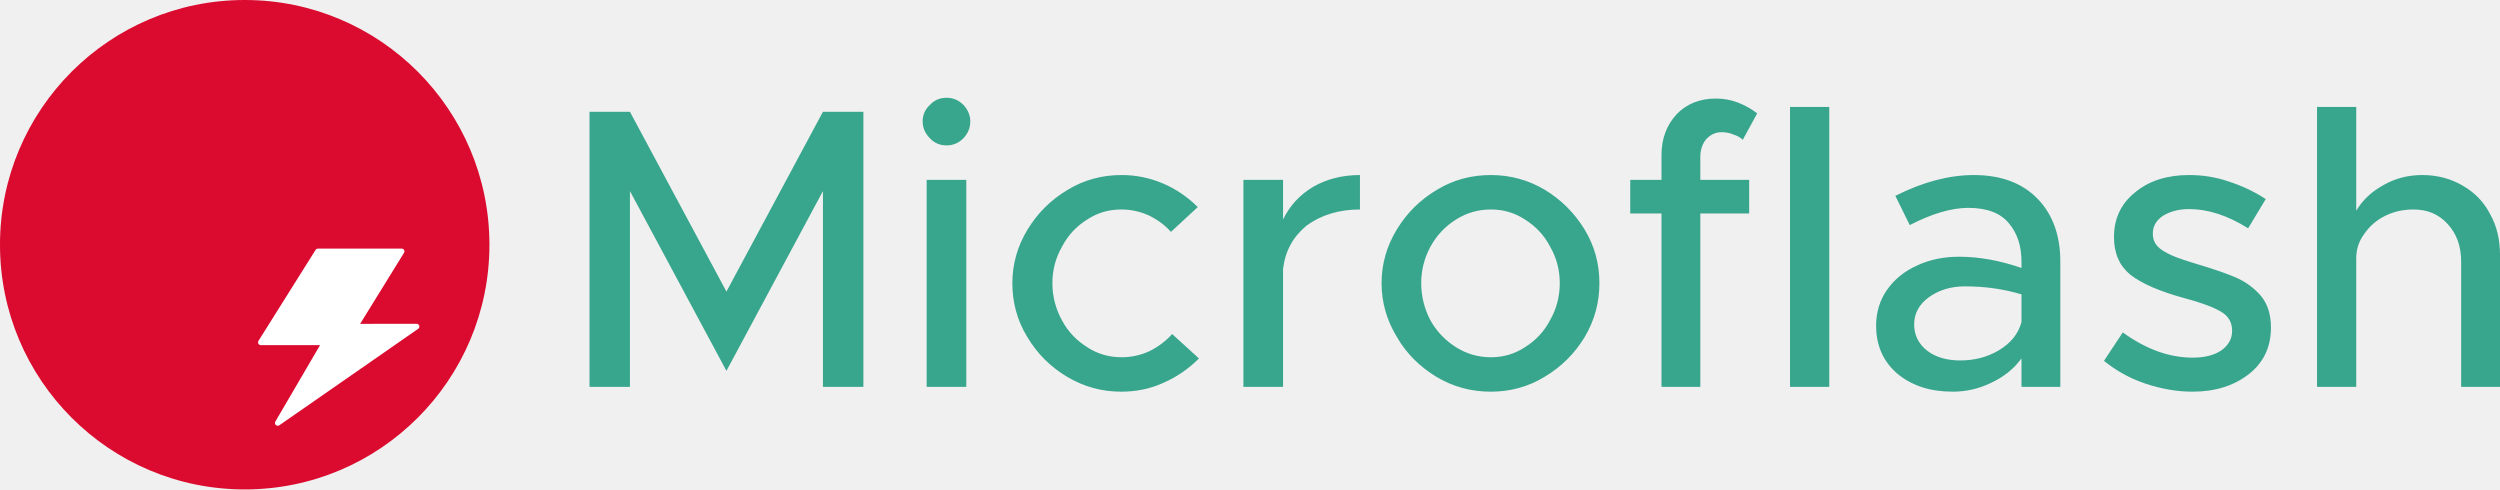
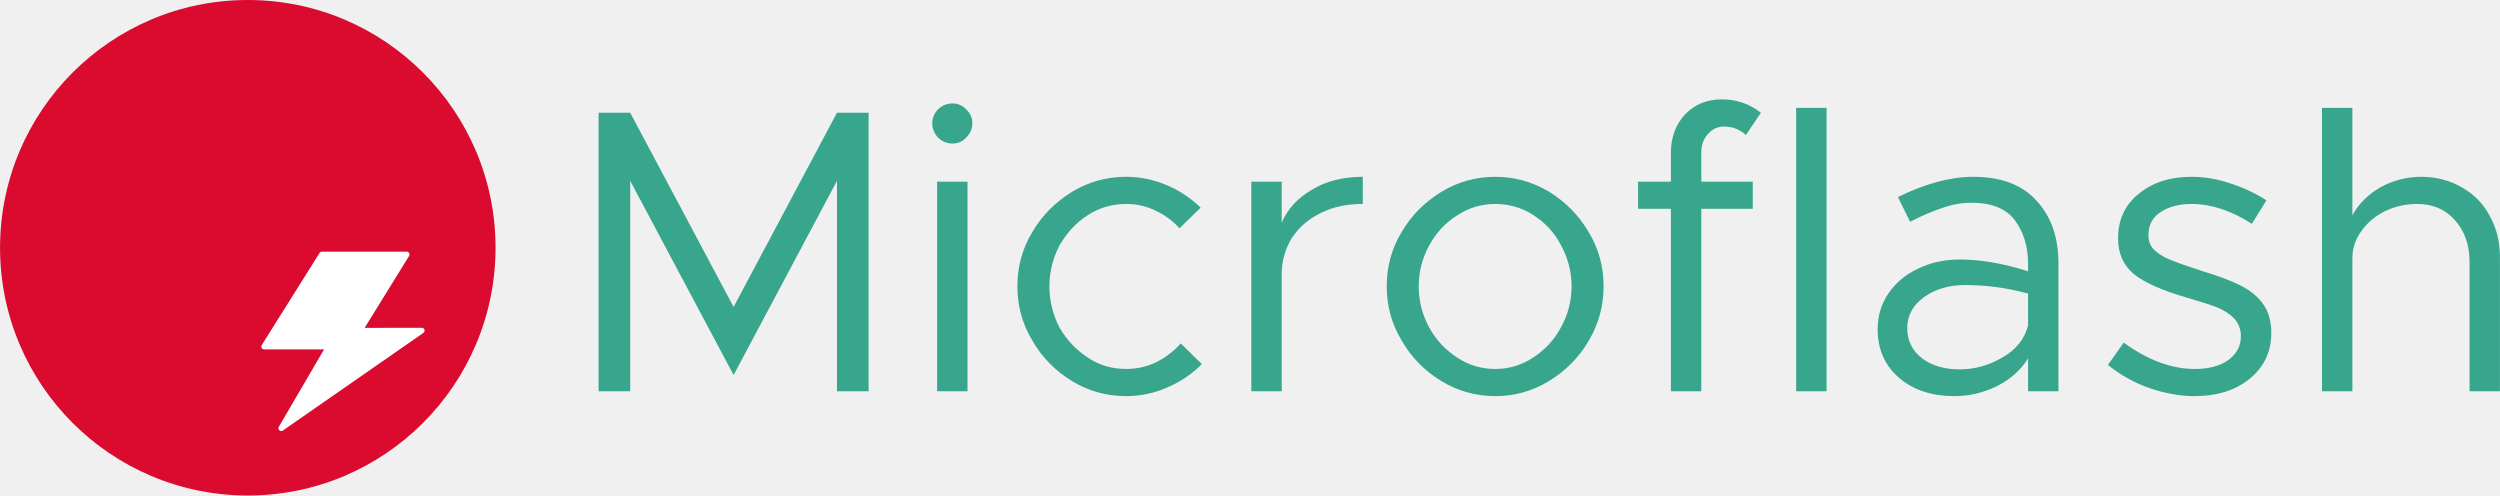
- <svg xmlns="http://www.w3.org/2000/svg" viewBox="0 0 899 176" fill-rule="evenodd" clip-rule="evenodd" stroke-linecap="round" stroke-linejoin="round" stroke-miterlimit="3">
-   <path d="M211.98 40.192h14.544l34.704 64.656 34.704-64.656h14.544v98.928h-14.544V68.704l-34.704 64.656-34.704-64.656v70.416H211.98V40.192zM340.428 52.288c-2.448 0-4.464-.864-6.048-2.592-1.728-1.728-2.592-3.744-2.592-6.048s.864-4.32 2.592-5.904c1.584-1.728 3.6-2.592 6.048-2.592 2.304 0 4.32.864 6.048 2.592 1.584 1.728 2.448 3.744 2.448 5.904 0 2.304-.864 4.32-2.448 6.048-1.728 1.728-3.744 2.592-6.048 2.592zm-7.2 12.384h14.256v74.448h-14.256V64.672zM403.212 140.848c-6.912 0-13.392-1.728-19.44-5.328-6.048-3.6-10.8-8.352-14.4-14.4-3.6-5.904-5.328-12.384-5.328-19.296 0-6.912 1.872-13.392 5.472-19.296 3.6-5.904 8.352-10.656 14.4-14.256 5.904-3.6 12.384-5.328 19.44-5.328 5.184 0 10.08 1.008 14.832 3.024 4.752 2.016 8.928 4.896 12.528 8.496l-9.648 8.928c-2.16-2.448-4.896-4.464-7.92-5.904a23.747 23.747 0 00-9.936-2.16c-4.464 0-8.496 1.152-12.24 3.6-3.888 2.448-6.912 5.616-9.072 9.792-2.304 4.032-3.456 8.352-3.456 13.104 0 4.752 1.152 9.216 3.456 13.392 2.16 4.032 5.184 7.2 9.072 9.648 3.744 2.448 7.92 3.6 12.384 3.6 3.456 0 6.768-.72 9.936-2.16 3.168-1.584 5.904-3.6 8.208-6.192l9.648 8.784c-3.744 3.744-7.92 6.624-12.816 8.784-4.752 2.16-9.792 3.168-15.12 3.168zM461.388 78.928c2.448-5.04 6.048-8.928 10.944-11.808 4.752-2.736 10.368-4.176 16.704-4.176v12.384c-7.632 0-13.968 2.016-19.152 5.76-4.896 4.032-7.776 9.216-8.496 15.696v42.336h-14.256V64.672h14.256v14.256zM536.124 140.848c-7.056 0-13.536-1.728-19.584-5.328-5.904-3.6-10.8-8.352-14.256-14.4-3.6-5.904-5.472-12.384-5.472-19.296 0-6.912 1.872-13.392 5.472-19.296 3.6-5.904 8.352-10.656 14.4-14.256 5.904-3.6 12.384-5.328 19.44-5.328 6.912 0 13.392 1.728 19.44 5.328 5.904 3.6 10.656 8.352 14.256 14.256 3.6 5.904 5.328 12.384 5.328 19.296 0 6.912-1.728 13.392-5.328 19.44-3.6 5.904-8.352 10.656-14.4 14.256-5.904 3.6-12.384 5.328-19.296 5.328zm0-12.384c4.464 0 8.496-1.152 12.24-3.6 3.888-2.448 6.912-5.616 9.072-9.792 2.304-4.032 3.456-8.496 3.456-13.248 0-4.752-1.152-9.072-3.456-13.104-2.16-4.176-5.184-7.344-9.072-9.792-3.744-2.448-7.776-3.6-12.24-3.6s-8.64 1.152-12.528 3.6c-3.888 2.448-6.912 5.616-9.216 9.792-2.16 4.032-3.312 8.352-3.312 13.104 0 4.752 1.152 9.216 3.312 13.392 2.304 4.032 5.328 7.2 9.216 9.648 3.888 2.448 8.064 3.6 12.528 3.6zM611.436 64.672h17.568v12.096h-17.568v62.352h-13.968V76.768h-11.232V64.672h11.232v-8.928c0-5.904 1.872-10.8 5.472-14.688 3.6-3.744 8.352-5.616 14.112-5.616 2.736 0 5.328.432 7.92 1.44 2.592 1.008 4.896 2.304 6.912 3.888l-5.184 9.504c-.72-.72-1.872-1.44-3.312-1.872-1.296-.576-2.736-.864-4.32-.864-2.16 0-3.888.864-5.472 2.448-1.44 1.728-2.16 3.888-2.16 6.48v8.208zM643.692 38.464h14.112V139.12h-14.112zM709.788 62.944c9.792 0 17.424 2.88 22.896 8.496 5.472 5.616 8.208 13.248 8.208 22.608v45.072h-13.968v-10.224c-2.736 3.744-6.336 6.624-10.944 8.784a31.304 31.304 0 01-13.824 3.168c-8.064 0-14.688-2.16-19.872-6.48-5.04-4.32-7.632-10.08-7.632-17.28 0-4.752 1.296-9.072 3.888-12.816 2.736-3.888 6.336-6.768 10.8-8.784 4.608-2.16 9.648-3.168 15.12-3.168 7.056 0 14.544 1.296 22.464 4.032v-2.304c0-5.472-1.44-10.08-4.464-13.68-3.024-3.744-7.92-5.616-14.688-5.616-5.904 0-12.96 2.016-21.024 6.192l-5.184-10.512c9.936-5.04 19.44-7.488 28.224-7.488zm-4.896 66.672c5.04 0 9.648-1.152 13.824-3.6 4.32-2.592 7.056-5.904 8.208-10.224v-9.936c-6.192-1.872-12.96-2.88-20.304-2.88-5.04 0-9.36 1.296-12.96 3.888-3.6 2.592-5.328 5.904-5.328 9.792s1.584 7.056 4.752 9.504c3.024 2.304 7.056 3.456 11.808 3.456zM788.412 140.848c-5.616 0-11.232-1.008-16.848-2.88-5.616-1.872-10.512-4.608-14.976-8.208l6.768-10.224c8.352 6.048 16.704 9.072 25.2 9.072 4.176 0 7.632-.864 10.224-2.592 2.592-1.872 3.888-4.176 3.888-7.056 0-3.024-1.296-5.328-4.032-6.912-2.736-1.584-6.912-3.168-12.816-4.752-9.072-2.448-15.696-5.328-19.728-8.496-3.888-3.168-5.904-7.632-5.904-13.536 0-6.768 2.592-12.096 7.632-16.128 5.04-4.176 11.52-6.192 19.44-6.192 4.752 0 9.504.72 14.112 2.304 4.896 1.584 9.216 3.6 13.392 6.336l-6.336 10.512c-7.344-4.608-14.4-6.912-21.168-6.912-3.888 0-6.912.864-9.504 2.448-2.304 1.584-3.6 3.6-3.6 6.336 0 1.872.576 3.456 1.728 4.608 1.008 1.152 2.736 2.16 4.896 3.168 2.16 1.008 5.76 2.16 10.512 3.6 5.328 1.584 9.792 3.168 13.104 4.608 3.456 1.584 6.336 3.744 8.784 6.624 2.304 2.88 3.456 6.624 3.456 11.232 0 6.912-2.592 12.528-7.92 16.704-5.328 4.176-12.096 6.336-20.304 6.336zM871.068 62.944c5.328 0 10.224 1.296 14.4 3.744 4.32 2.448 7.632 5.76 9.936 10.224 2.448 4.32 3.6 9.216 3.6 14.832v47.376h-13.968V94.192c0-5.616-1.584-10.08-4.896-13.68-3.168-3.456-7.2-5.184-12.24-5.184-3.6 0-7.056.72-10.224 2.304-3.168 1.584-5.616 3.744-7.488 6.48-2.016 2.736-2.88 5.616-2.88 8.784v46.224h-14.112V38.464h14.112V75.76c2.304-3.888 5.616-6.912 9.792-9.216 4.32-2.448 8.928-3.6 13.968-3.6z" fill="#38a68d" fill-rule="nonzero" />
+ <svg xmlns="http://www.w3.org/2000/svg" viewBox="0 0 888 176" fill-rule="evenodd" clip-rule="evenodd" stroke-linecap="round" stroke-linejoin="round" stroke-miterlimit="3">
+   <path d="M212.622 40.048h11.232l36.72 68.976 36.72-68.976h11.232v98.928h-11.232V64.24l-36.72 68.976-36.72-68.976v74.736h-11.232V40.048zM338.334 50.992c-2.016 0-3.744-.72-5.184-2.16-1.296-1.44-2.016-3.168-2.016-5.04 0-1.872.72-3.6 2.016-4.896 1.44-1.44 3.168-2.16 5.184-2.16 1.872 0 3.6.72 4.896 2.16 1.44 1.296 2.16 3.024 2.16 4.896 0 1.872-.72 3.6-2.16 5.04-1.296 1.44-3.024 2.16-4.896 2.16zm-5.472 13.536h10.8v74.448h-10.8V64.528zM399.966 140.704c-6.768 0-13.248-1.728-19.152-5.328-5.904-3.6-10.656-8.352-14.112-14.4-3.6-5.904-5.328-12.384-5.328-19.296 0-6.912 1.728-13.392 5.328-19.296 3.456-5.904 8.208-10.656 14.112-14.256 5.904-3.6 12.384-5.328 19.152-5.328a36.54 36.54 0 0114.256 2.88c4.608 1.872 8.64 4.608 12.24 8.064l-7.488 7.344c-2.448-2.736-5.328-4.752-8.64-6.336-3.312-1.584-6.768-2.304-10.368-2.304-4.896 0-9.504 1.296-13.68 4.032-4.032 2.592-7.344 6.192-9.936 10.656-2.304 4.464-3.6 9.36-3.6 14.544 0 5.328 1.296 10.224 3.6 14.688 2.592 4.464 5.904 7.92 10.08 10.656 4.032 2.736 8.64 4.032 13.536 4.032 3.6 0 7.2-.72 10.512-2.304 3.312-1.584 6.336-3.888 8.928-6.768l7.488 7.344c-3.6 3.6-7.632 6.336-12.384 8.352-4.608 2.016-9.504 3.024-14.544 3.024zM455.262 79.072c2.16-5.04 5.904-8.928 10.944-11.808 5.04-3.024 11.088-4.464 17.856-4.464v9.648c-5.616 0-10.512 1.008-14.832 3.168-4.464 2.16-7.776 5.04-10.368 8.928-2.304 3.744-3.6 8.064-3.6 12.816v41.616h-10.8V64.528h10.8v14.544zM531.15 140.704c-6.768 0-13.248-1.728-19.152-5.328-5.904-3.6-10.656-8.352-14.112-14.4-3.6-5.904-5.328-12.384-5.328-19.296 0-6.912 1.728-13.392 5.328-19.296 3.456-5.904 8.208-10.656 14.112-14.256 5.904-3.6 12.384-5.328 19.152-5.328 6.768 0 13.104 1.728 19.152 5.328 5.76 3.6 10.512 8.352 13.968 14.256 3.6 5.904 5.328 12.384 5.328 19.296 0 6.912-1.728 13.392-5.328 19.44-3.456 5.904-8.208 10.656-14.112 14.256-5.904 3.6-12.24 5.328-19.008 5.328zm0-9.648c4.752 0 9.216-1.296 13.392-4.032 4.176-2.736 7.488-6.192 9.936-10.8 2.448-4.464 3.744-9.216 3.744-14.544 0-5.184-1.296-10.08-3.744-14.544-2.304-4.464-5.616-8.064-9.936-10.8-4.032-2.592-8.64-3.888-13.392-3.888-4.896 0-9.36 1.296-13.536 4.032-4.176 2.592-7.488 6.192-9.936 10.656-2.448 4.464-3.744 9.36-3.744 14.544 0 5.328 1.296 10.224 3.744 14.688 2.448 4.464 5.76 7.92 9.936 10.656 4.176 2.736 8.64 4.032 13.536 4.032zM604.302 64.528h18.288v9.648h-18.288v64.8h-10.8v-64.8h-11.664v-9.648h11.664V54.304c0-5.616 1.728-10.08 5.04-13.68 3.456-3.6 7.776-5.328 13.104-5.328 5.184 0 9.792 1.584 13.824 4.752l-5.328 7.92c-.864-.864-2.016-1.584-3.312-2.16-1.296-.576-2.88-.864-4.464-.864-2.16 0-4.176.864-5.76 2.736-1.584 1.728-2.304 3.888-2.304 6.624v10.224zM637.998 38.32h10.8v100.656h-10.8zM700.926 62.8c9.936 0 17.424 2.88 22.464 8.496 5.184 5.616 7.776 12.96 7.776 22.32v45.36h-10.8v-11.664c-2.592 4.176-6.336 7.488-11.232 9.936-4.752 2.304-9.792 3.456-14.976 3.456-7.92 0-14.544-2.16-19.584-6.48-5.04-4.32-7.632-10.08-7.632-17.28 0-4.752 1.296-9.072 3.888-12.816 2.736-3.888 6.192-6.768 10.656-8.784 4.464-2.16 9.36-3.168 14.688-3.168 7.488 0 15.552 1.44 24.192 4.176v-2.736c0-6.048-1.584-11.088-4.608-15.264-3.024-4.176-8.208-6.336-15.552-6.336-3.312 0-6.768.576-10.368 1.872-3.456 1.152-7.2 2.736-11.376 4.896L674.142 70c9.648-4.752 18.576-7.2 26.784-7.2zm-4.896 68.4c5.328 0 10.512-1.44 15.12-4.176 4.896-2.736 7.92-6.48 9.216-11.376v-11.376a84.48 84.48 0 00-22.464-3.024c-5.616 0-10.512 1.44-14.544 4.32-3.888 2.88-5.904 6.48-5.904 10.944s1.728 8.064 5.328 10.8c3.456 2.592 7.92 3.888 13.248 3.888zM779.55 140.704c-5.328 0-10.656-1.008-16.128-2.88-5.328-1.872-10.224-4.608-14.688-8.208l5.616-7.92c8.496 6.192 16.992 9.36 25.2 9.36 4.896 0 8.928-1.008 11.952-3.168 2.88-2.16 4.464-4.896 4.464-8.496 0-2.448-.864-4.608-2.448-6.336-1.584-1.584-3.6-2.88-6.048-3.888-2.592-1.008-5.904-2.016-10.224-3.312-9.072-2.592-15.552-5.472-19.296-8.496-3.744-3.168-5.616-7.344-5.616-12.672 0-6.624 2.448-11.952 7.344-15.84 4.896-4.032 11.088-6.048 18.72-6.048 4.464 0 9.072.72 13.68 2.304a53.196 53.196 0 0112.96 6.048l-5.184 8.352c-7.344-4.752-14.544-7.056-21.456-7.056-4.464 0-8.064 1.008-10.944 2.88-2.88 1.872-4.32 4.608-4.32 8.064 0 2.16.576 3.888 1.872 5.184 1.296 1.296 3.168 2.592 5.616 3.6 2.448 1.008 6.48 2.448 11.808 4.176 5.328 1.584 9.504 3.168 12.816 4.752 3.312 1.584 6.048 3.6 8.208 6.336s3.312 6.336 3.312 10.8c0 6.768-2.592 12.096-7.632 16.272-5.184 4.176-11.664 6.192-19.584 6.192zM860.046 62.8c5.328 0 10.224 1.296 14.4 3.744 4.32 2.448 7.632 5.76 9.936 10.224 2.448 4.32 3.6 9.216 3.6 14.832v47.376h-10.8V93.04c0-6.048-1.728-10.944-5.184-14.832-3.456-3.888-7.92-5.76-13.392-5.76-4.176 0-7.92.864-11.52 2.592-3.456 1.728-6.192 4.032-8.352 7.056s-3.168 6.192-3.168 9.504v47.376h-10.8V38.32h10.8v38.16c2.16-4.032 5.472-7.344 9.936-9.936 4.464-2.448 9.36-3.744 14.544-3.744z" fill="#38a68d" fill-rule="nonzero" />
  <g>
-     <circle cx="87.997" cy="88" r="88" fill="#db0b2f" />
-     <path d="M114.329 90.391h30.103l-16.729 27.069 22.091-.033-49.915 34.677 16.95-28.992H93.794l20.535-32.721z" fill="#fff" stroke="#fff" stroke-width="2" />
+     <circle cx="88.018" cy="88" r="88" fill="#db0b2f" />
+     <path d="M114.35 90.391h30.103l-16.729 27.069 22.091-.033L99.9 152.104l16.95-28.992H93.815l20.535-32.721z" fill="#fff" stroke="#fff" stroke-width="2" />
  </g>
</svg>
